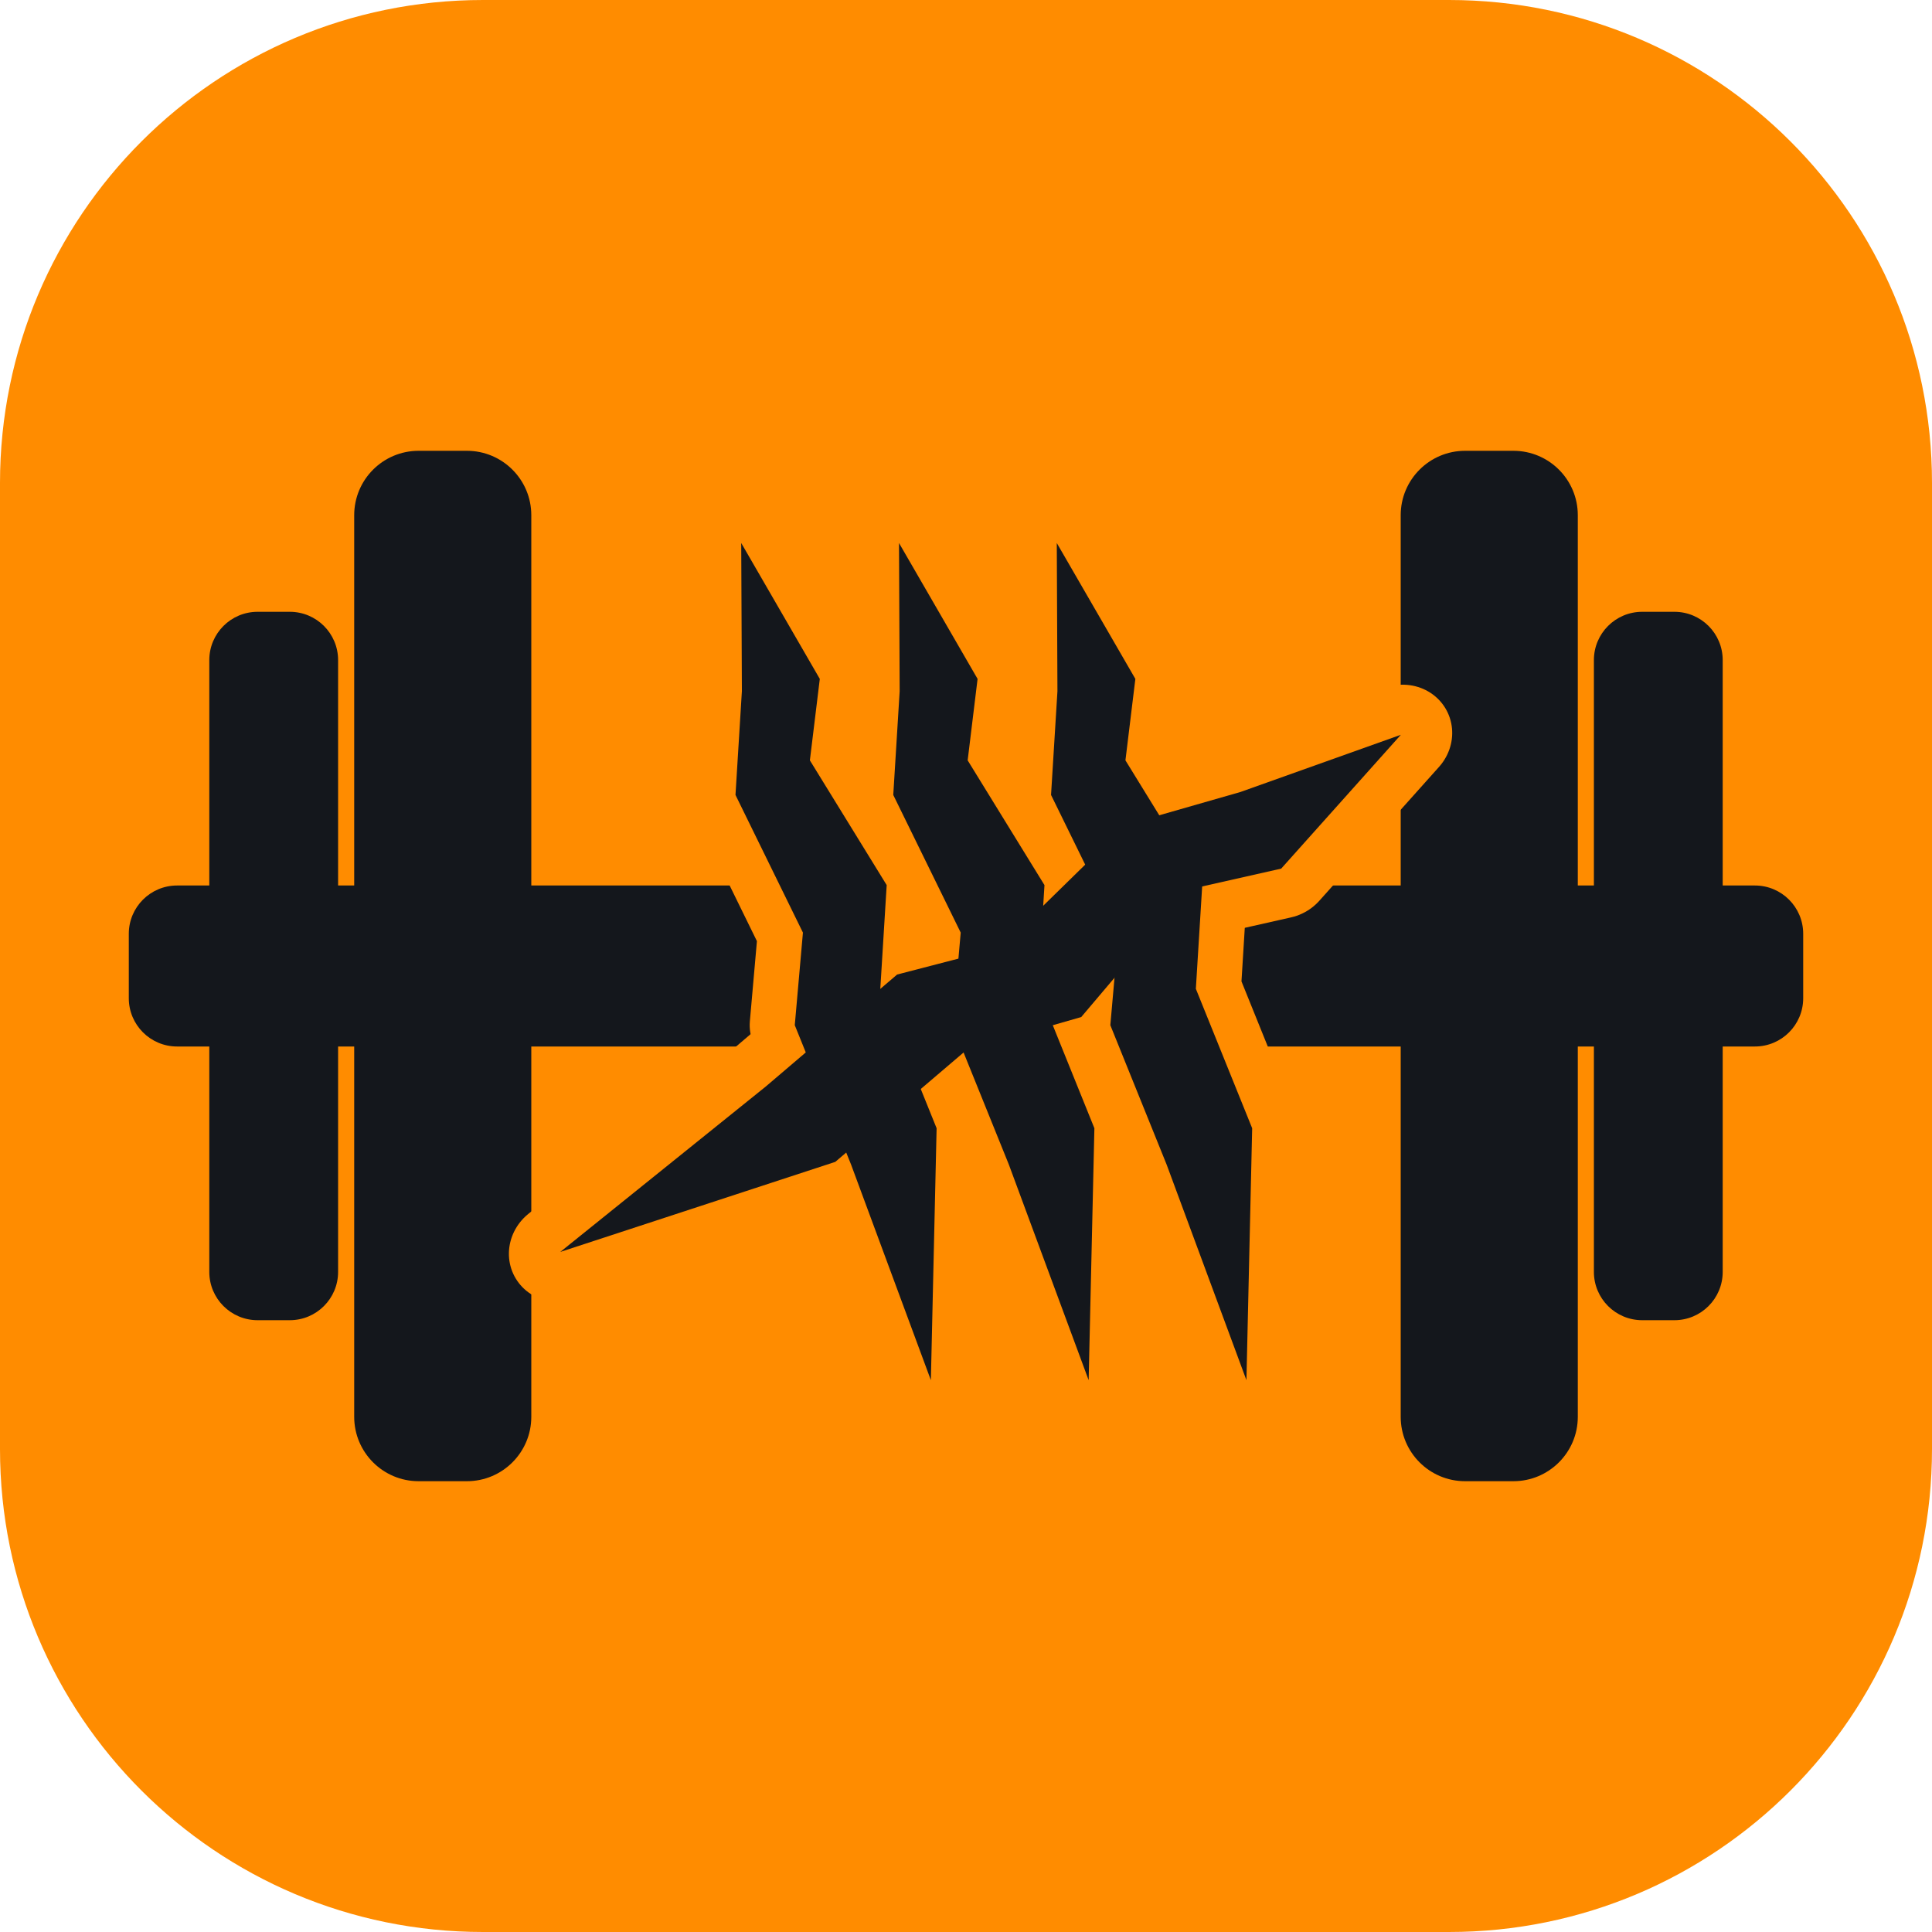
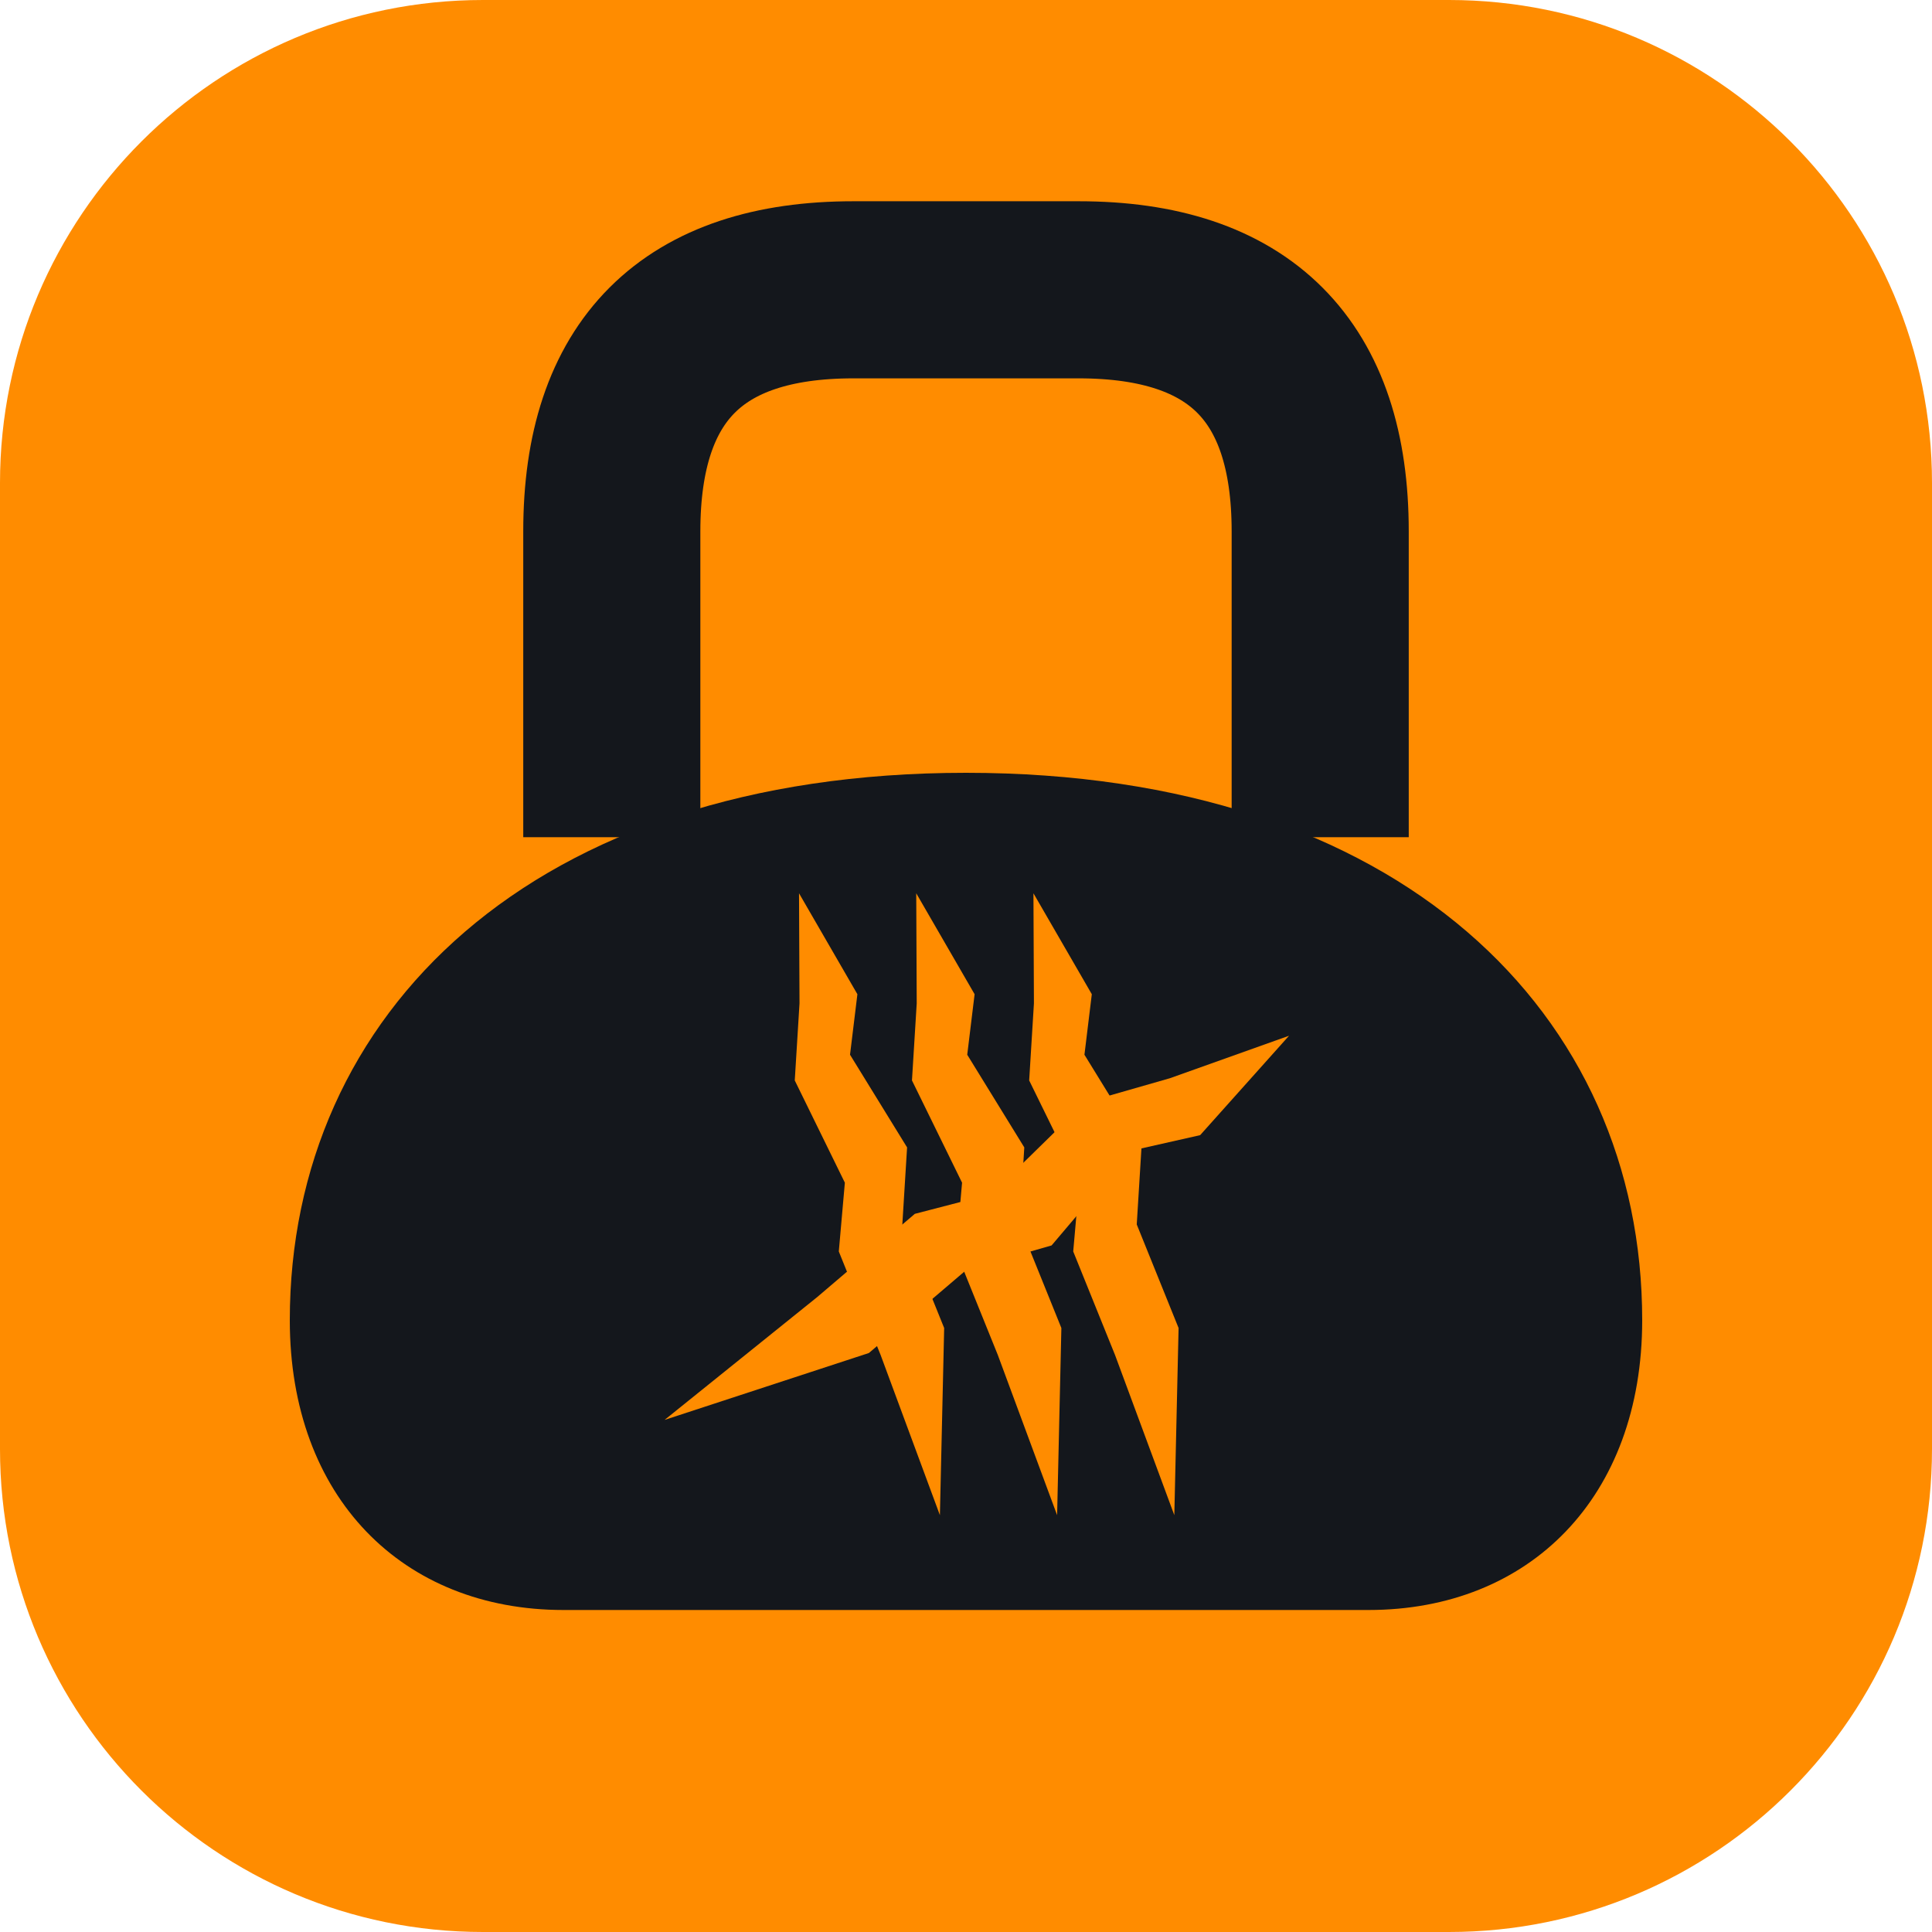
<svg xmlns="http://www.w3.org/2000/svg" viewBox="-60 -60 120 120">
  <rect x="-60" y="-60" width="120" height="120" rx="30" fill="#ff8c00" />
-   <g fill="#14171c">
-     <rect x="-52" y="-5" width="104" height="10" rx="3" />
-     <rect x="-38" y="-32" width="11" height="64" rx="4" />
-     <rect x="27" y="-32" width="11" height="64" rx="4" />
-     <rect x="-47" y="-22" width="8" height="44" rx="3" />
-     <rect x="39" y="-22" width="8" height="44" rx="3" />
-   </g>
-   <g transform="scale(.7)">
-     <g fill="#ff8c00" stroke="#ff8c00" stroke-width="8" stroke-linejoin="round">
-       <path transform="translate(-14 0) rotate(-9)" d="M0 -38 L5 -25 L3 -18 L8 -6 L6 3 L9 16 L5 38 L1 18 L-2 5 L0 -3 L-4 -16 L-2 -25 Z" />
-       <path transform="rotate(-9)" d="M0 -38 L5 -25 L3 -18 L8 -6 L6 3 L9 16 L5 38 L1 18 L-2 5 L0 -3 L-4 -16 L-2 -25 Z" />
-       <path transform="translate(14 0) rotate(-9)" d="M0 -38 L5 -25 L3 -18 L8 -6 L6 3 L9 16 L5 38 L1 18 L-2 5 L0 -3 L-4 -16 L-2 -25 Z" />
-       <path transform="rotate(62) scale(1.1 1.15)" d="M0 -38 L5 -25 L3 -18 L8 -6 L6 3 L9 16 L5 38 L1 18 L-2 5 L0 -3 L-4 -16 L-2 -25 Z" />
-     </g>
-     <g fill="#14171c">
-       <path transform="translate(-14 0) rotate(-9)" d="M0 -38 L5 -25 L3 -18 L8 -6 L6 3 L9 16 L5 38 L1 18 L-2 5 L0 -3 L-4 -16 L-2 -25 Z" />
-       <path transform="rotate(-9)" d="M0 -38 L5 -25 L3 -18 L8 -6 L6 3 L9 16 L5 38 L1 18 L-2 5 L0 -3 L-4 -16 L-2 -25 Z" />
-       <path transform="translate(14 0) rotate(-9)" d="M0 -38 L5 -25 L3 -18 L8 -6 L6 3 L9 16 L5 38 L1 18 L-2 5 L0 -3 L-4 -16 L-2 -25 Z" />
-       <path transform="rotate(62) scale(1.1 1.15)" d="M0 -38 L5 -25 L3 -18 L8 -6 L6 3 L9 16 L5 38 L1 18 L-2 5 L0 -3 L-4 -16 L-2 -25 Z" />
-     </g>
+   <path d="M-22 -8V-27Q-22 -42 -7 -42H7Q22 -42 22 -27V-8" fill="none" stroke="#14171c" stroke-width="11" stroke-linejoin="round" />
+   <path d="M0 -12C27 -12 42 3 42 22C42 33 35 40 25 40H-25C-35 40 -42 33 -42 22C-42 3 -27 -12 0 -12Z" fill="#14171c" />
+   <g transform="translate(0 15) scale(.52)" fill="#ff8c00">
+     <path transform="translate(-14 0) rotate(-9)" d="M0 -38 L5 -25 L3 -18 L8 -6 L6 3 L9 16 L5 38 L1 18 L-2 5 L0 -3 L-4 -16 L-2 -25 Z" />
+     <path transform="rotate(-9)" d="M0 -38 L5 -25 L3 -18 L8 -6 L6 3 L9 16 L5 38 L1 18 L-2 5 L0 -3 L-4 -16 L-2 -25 Z" />
+     <path transform="translate(14 0) rotate(-9)" d="M0 -38 L5 -25 L3 -18 L8 -6 L6 3 L9 16 L5 38 L1 18 L-2 5 L0 -3 L-4 -16 L-2 -25 Z" />
+     <path transform="rotate(62) scale(1.1 1.15)" d="M0 -38 L5 -25 L3 -18 L8 -6 L6 3 L9 16 L5 38 L1 18 L-2 5 L0 -3 L-4 -16 L-2 -25 Z" />
  </g>
</svg>
